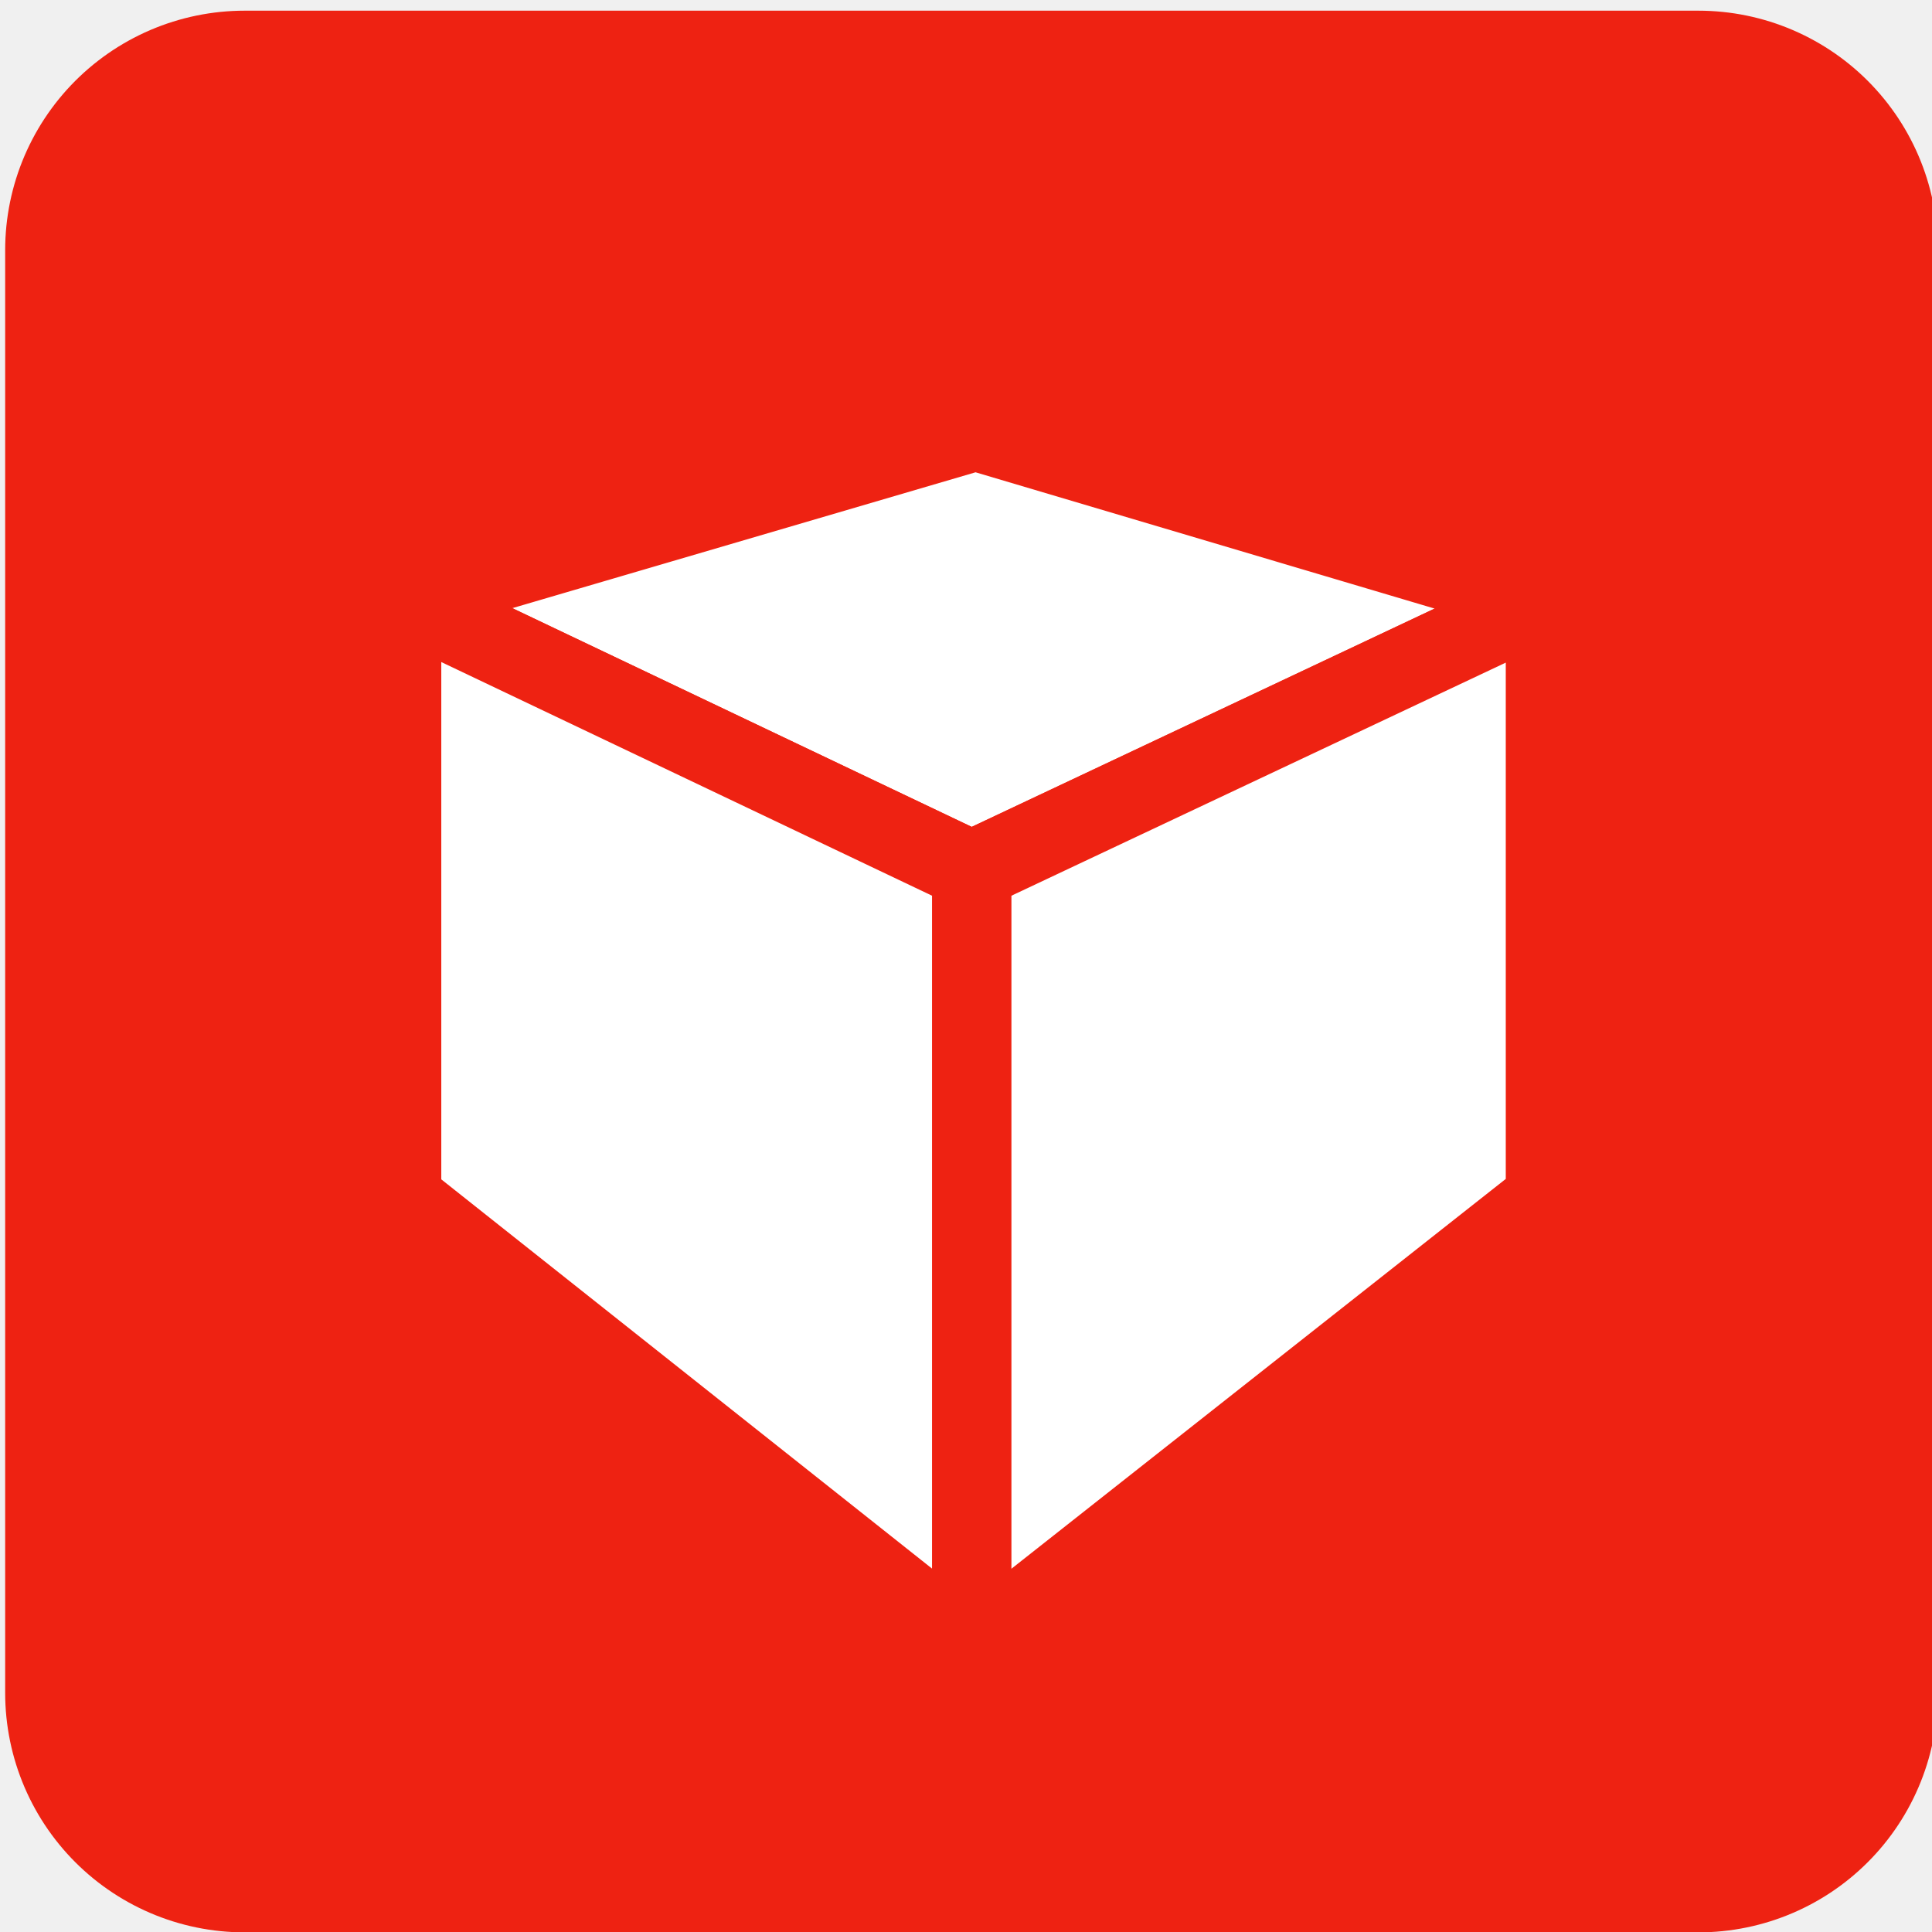
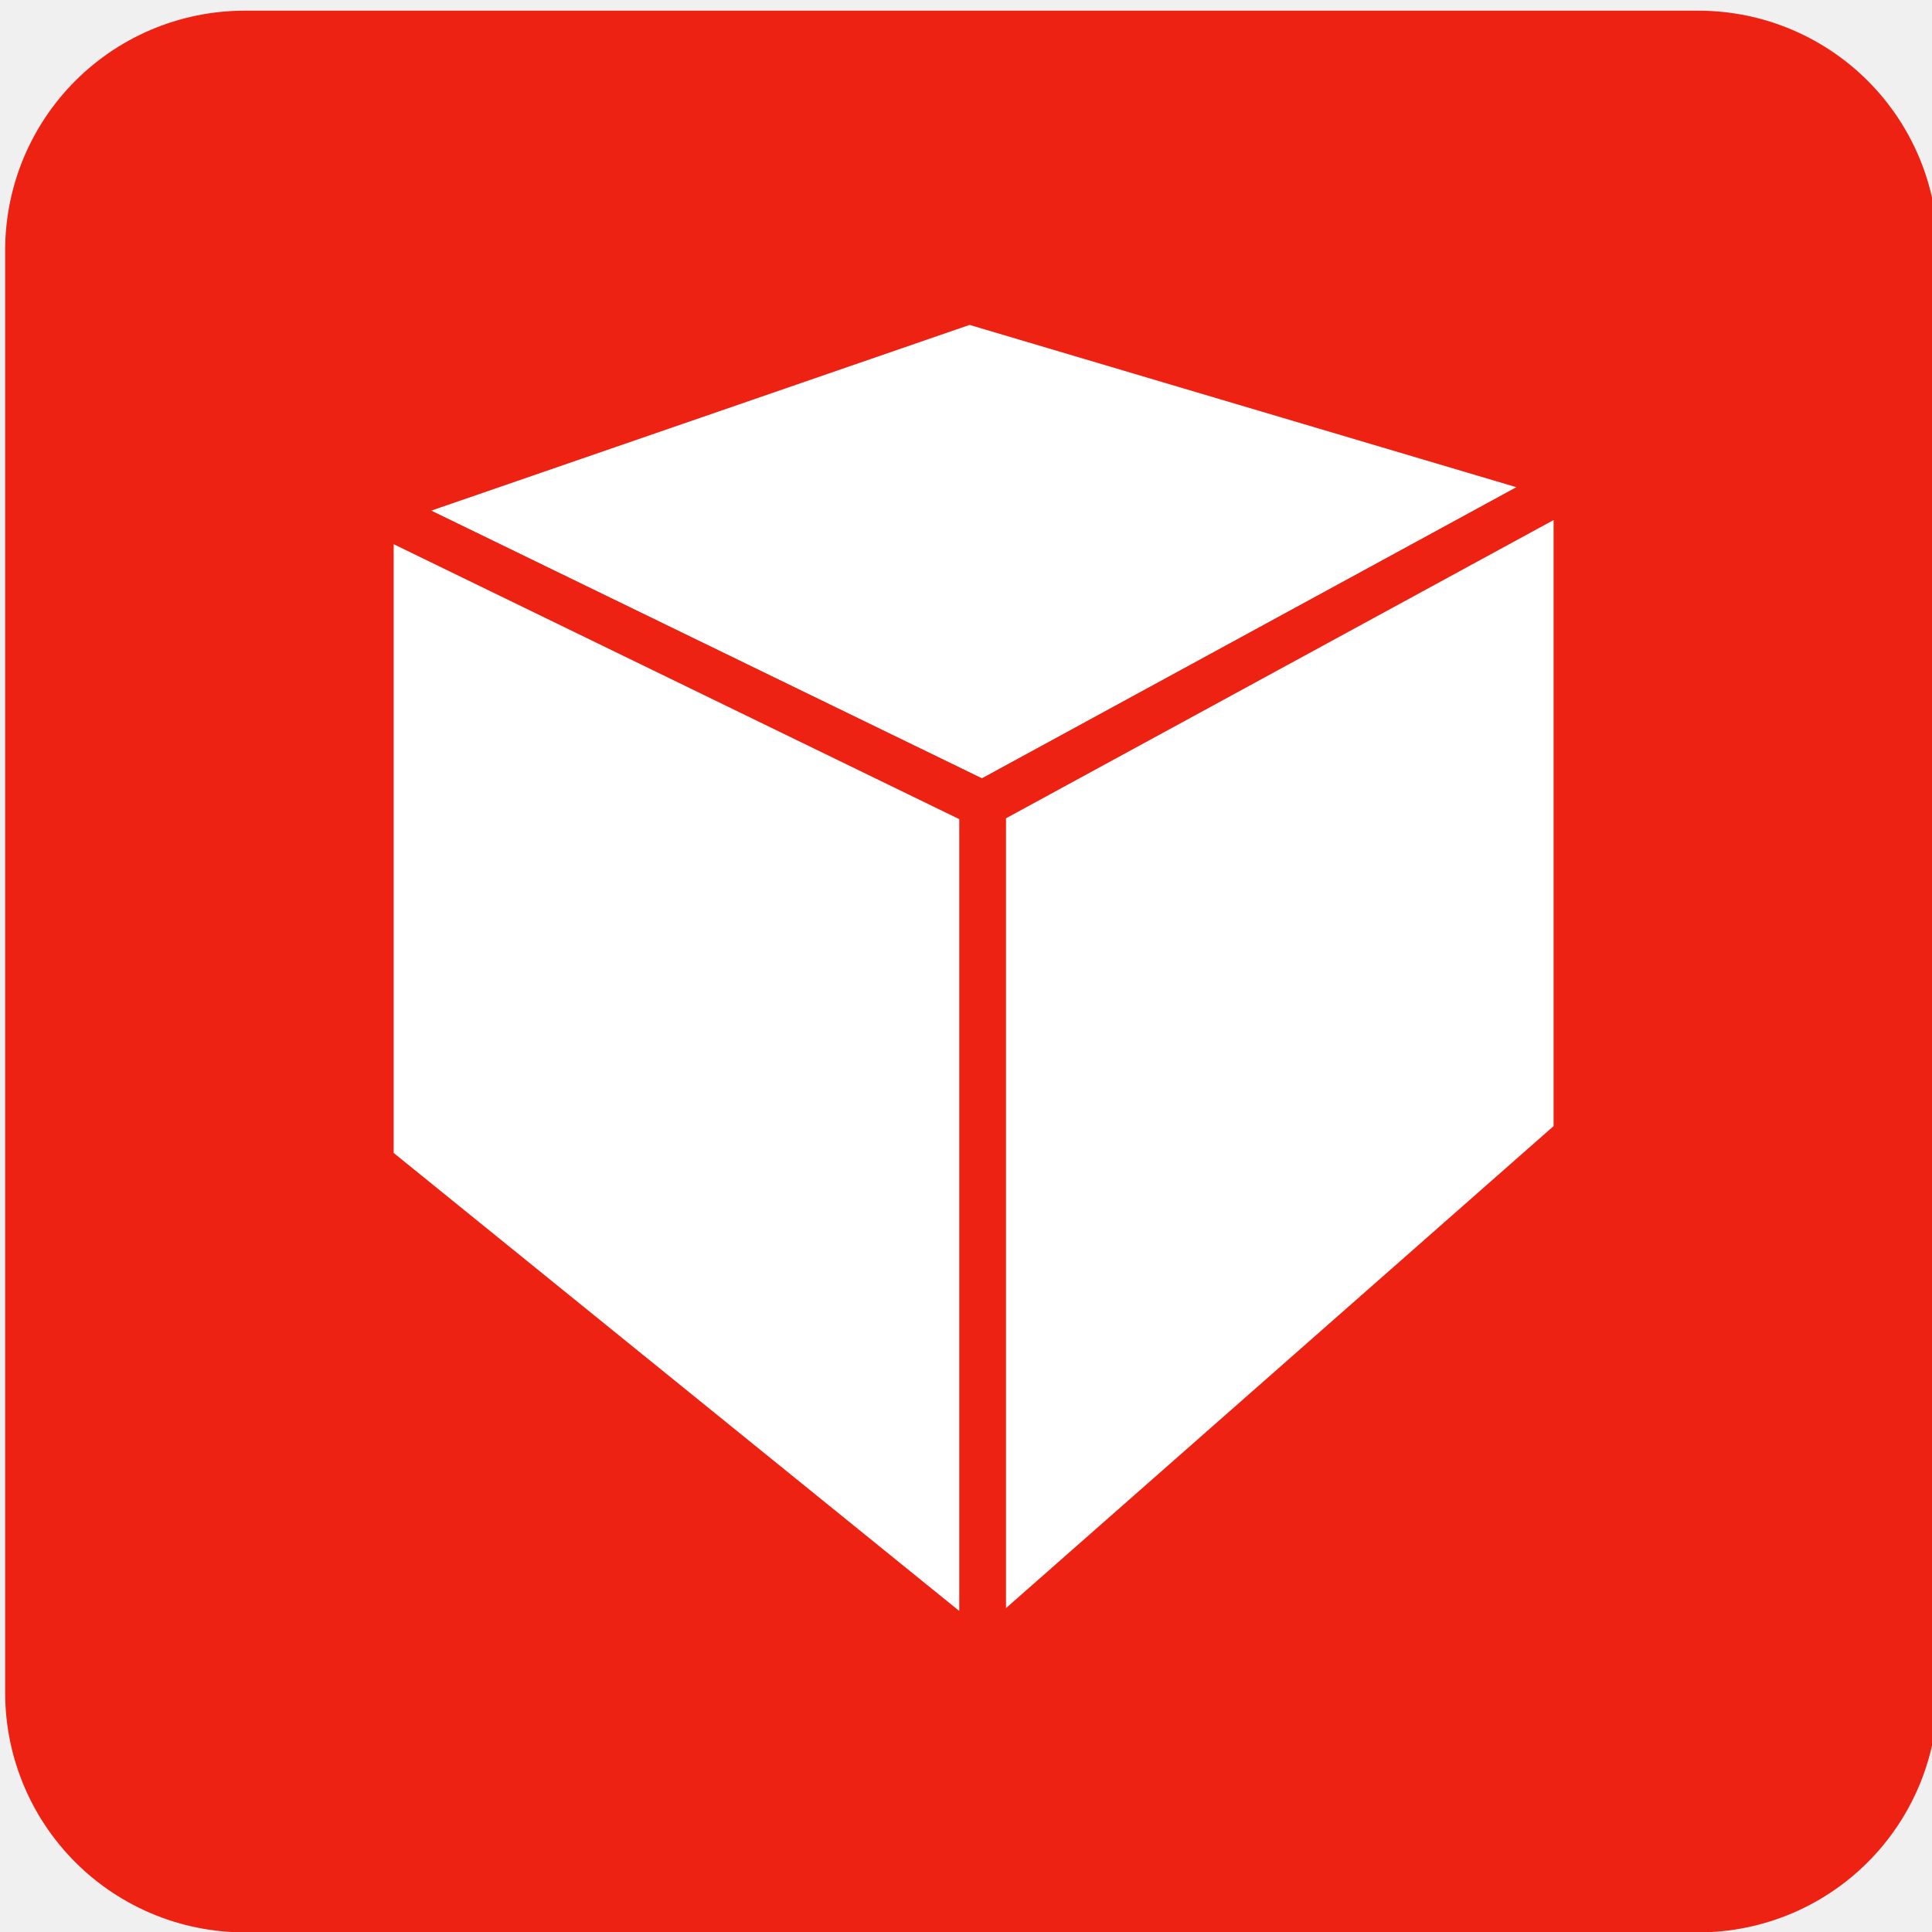
<svg xmlns="http://www.w3.org/2000/svg" width="500" height="500" id="svg2" version="1.1">
  <defs id="defs4">
    </defs>
  <g id="layer1" transform="translate(0,-552.3622)">
    <rect style="fill:#ee2212;fill-opacity:1;stroke:#ee2212;stroke-width:123.947;stroke-linecap:round;stroke-linejoin:round;stroke-miterlimit:4;stroke-opacity:1;stroke-dasharray:none" id="rect2985" width="376.239" height="373.382" x="63.309" y="617.1" />
-     <g style="fill:#ffffff;fill-opacity:1;stroke:#ee2212;stroke-width:20.5;stroke-linecap:round;stroke-linejoin:round;stroke-miterlimit:4;stroke-opacity:1;stroke-dasharray:none" id="g3757">
-       <path id="path3767" style="fill:#ffffff;fill-opacity:1;fill-rule:evenodd;stroke:#ee2212;stroke-width:20.5;stroke-miterlimit:4;stroke-opacity:1;stroke-dasharray:none" d="M 103.955,862.53 251.458,979.523 399.942,862.438 252.489,789.596 z" />
-       <path id="path3759" style="fill:#ffffff;fill-opacity:1;fill-rule:evenodd;stroke:#ee2212;stroke-width:20.5;stroke-miterlimit:4;stroke-opacity:1;stroke-dasharray:none" d="m 103.955,707.469 0,155.061 148.534,-72.934 0,-125.691 z" />
-       <path id="path3769" style="fill:#ffffff;fill-opacity:1;fill-rule:evenodd;stroke:#ee2212;stroke-width:20.5;stroke-miterlimit:4;stroke-opacity:1;stroke-dasharray:none" d="m 252.489,663.905 147.453,43.775 0,154.758 -147.453,-72.842 z" />
-       <path id="path3761" style="fill:#ffffff;fill-opacity:1;fill-rule:evenodd;stroke:#ee2212;stroke-width:20.5;stroke-miterlimit:4;stroke-opacity:1;stroke-dasharray:none" d="m 103.955,707.469 147.503,70.228 148.484,-70.017 -147.453,-43.775 z" />
-       <path id="path3765" style="fill:#ffffff;fill-opacity:1;fill-rule:evenodd;stroke:#ee2212;stroke-width:20.5;stroke-miterlimit:4;stroke-opacity:1;stroke-dasharray:none" d="m 251.458,777.696 0,201.827 148.484,-117.086 0,-154.758 z" />
-       <path id="path3763" style="fill:#ffffff;fill-opacity:1;fill-rule:evenodd;stroke:#ee2212;stroke-width:20.5;stroke-miterlimit:4;stroke-opacity:1;stroke-dasharray:none" d="m 103.955,707.469 147.503,70.228 0,201.827 -147.503,-116.993 z" />
+     <g style="fill:#ffffff;fill-opacity:1;stroke:#ee2212;stroke-width:11.1;stroke-linecap:round;stroke-linejoin:bevel;stroke-miterlimit:4;stroke-opacity:1;stroke-dasharray:none;stroke-dashoffset:0" id="g3757">
+       <path id="path3767" style="fill:#ffffff;fill-opacity:1;fill-rule:evenodd;stroke:#ee2212;stroke-width:12.046;stroke-linecap:round;stroke-linejoin:bevel;stroke-miterlimit:4;stroke-opacity:1;stroke-dasharray:none;stroke-dashoffset:0" d="M 95.857,853.615 254.278,981.907 408.091,846.517 250.786,767.954 z" />
+       <path id="path3759" style="fill:#ffffff;fill-opacity:1;fill-rule:evenodd;stroke:#ee2212;stroke-width:12.046;stroke-linecap:round;stroke-linejoin:bevel;stroke-miterlimit:4;stroke-opacity:1;stroke-dasharray:none;stroke-dashoffset:0" d="m 95.857,683.578 0,170.037 154.93,-85.661 0,-137.83 z" />
+       <path id="path3769" style="fill:#ffffff;fill-opacity:1;fill-rule:evenodd;stroke:#ee2212;stroke-width:12.046;stroke-linecap:round;stroke-linejoin:bevel;stroke-miterlimit:4;stroke-opacity:1;stroke-dasharray:none;stroke-dashoffset:0" d="m 250.786,630.124 157.304,46.688 0,169.704 -157.304,-78.563 z" />
+       <path id="path3761" style="fill:#ffffff;fill-opacity:1;fill-rule:evenodd;stroke:#ee2212;stroke-width:12.046;stroke-linecap:round;stroke-linejoin:bevel;stroke-miterlimit:4;stroke-opacity:1;stroke-dasharray:none;stroke-dashoffset:0" d="m 95.857,683.578 158.422,77.01 153.812,-83.775 -157.304,-46.688 z" />
+       <path id="path3765" style="fill:#ffffff;fill-opacity:1;fill-rule:evenodd;stroke:#ee2212;stroke-width:12.046;stroke-linecap:round;stroke-linejoin:bevel;stroke-miterlimit:4;stroke-opacity:1;stroke-dasharray:none;stroke-dashoffset:0" d="m 254.278,760.588 0,221.319 153.812,-135.39 0,-169.704 z" />
+       <path id="path3763" style="fill:#ffffff;fill-opacity:1;fill-rule:evenodd;stroke:#ee2212;stroke-width:12.046;stroke-linecap:round;stroke-linejoin:bevel;stroke-miterlimit:4;stroke-opacity:1;stroke-dasharray:none;stroke-dashoffset:0" d="m 95.857,683.578 158.422,77.01 0,221.319 L 95.857,853.615 z" />
    </g>
  </g>
</svg>
